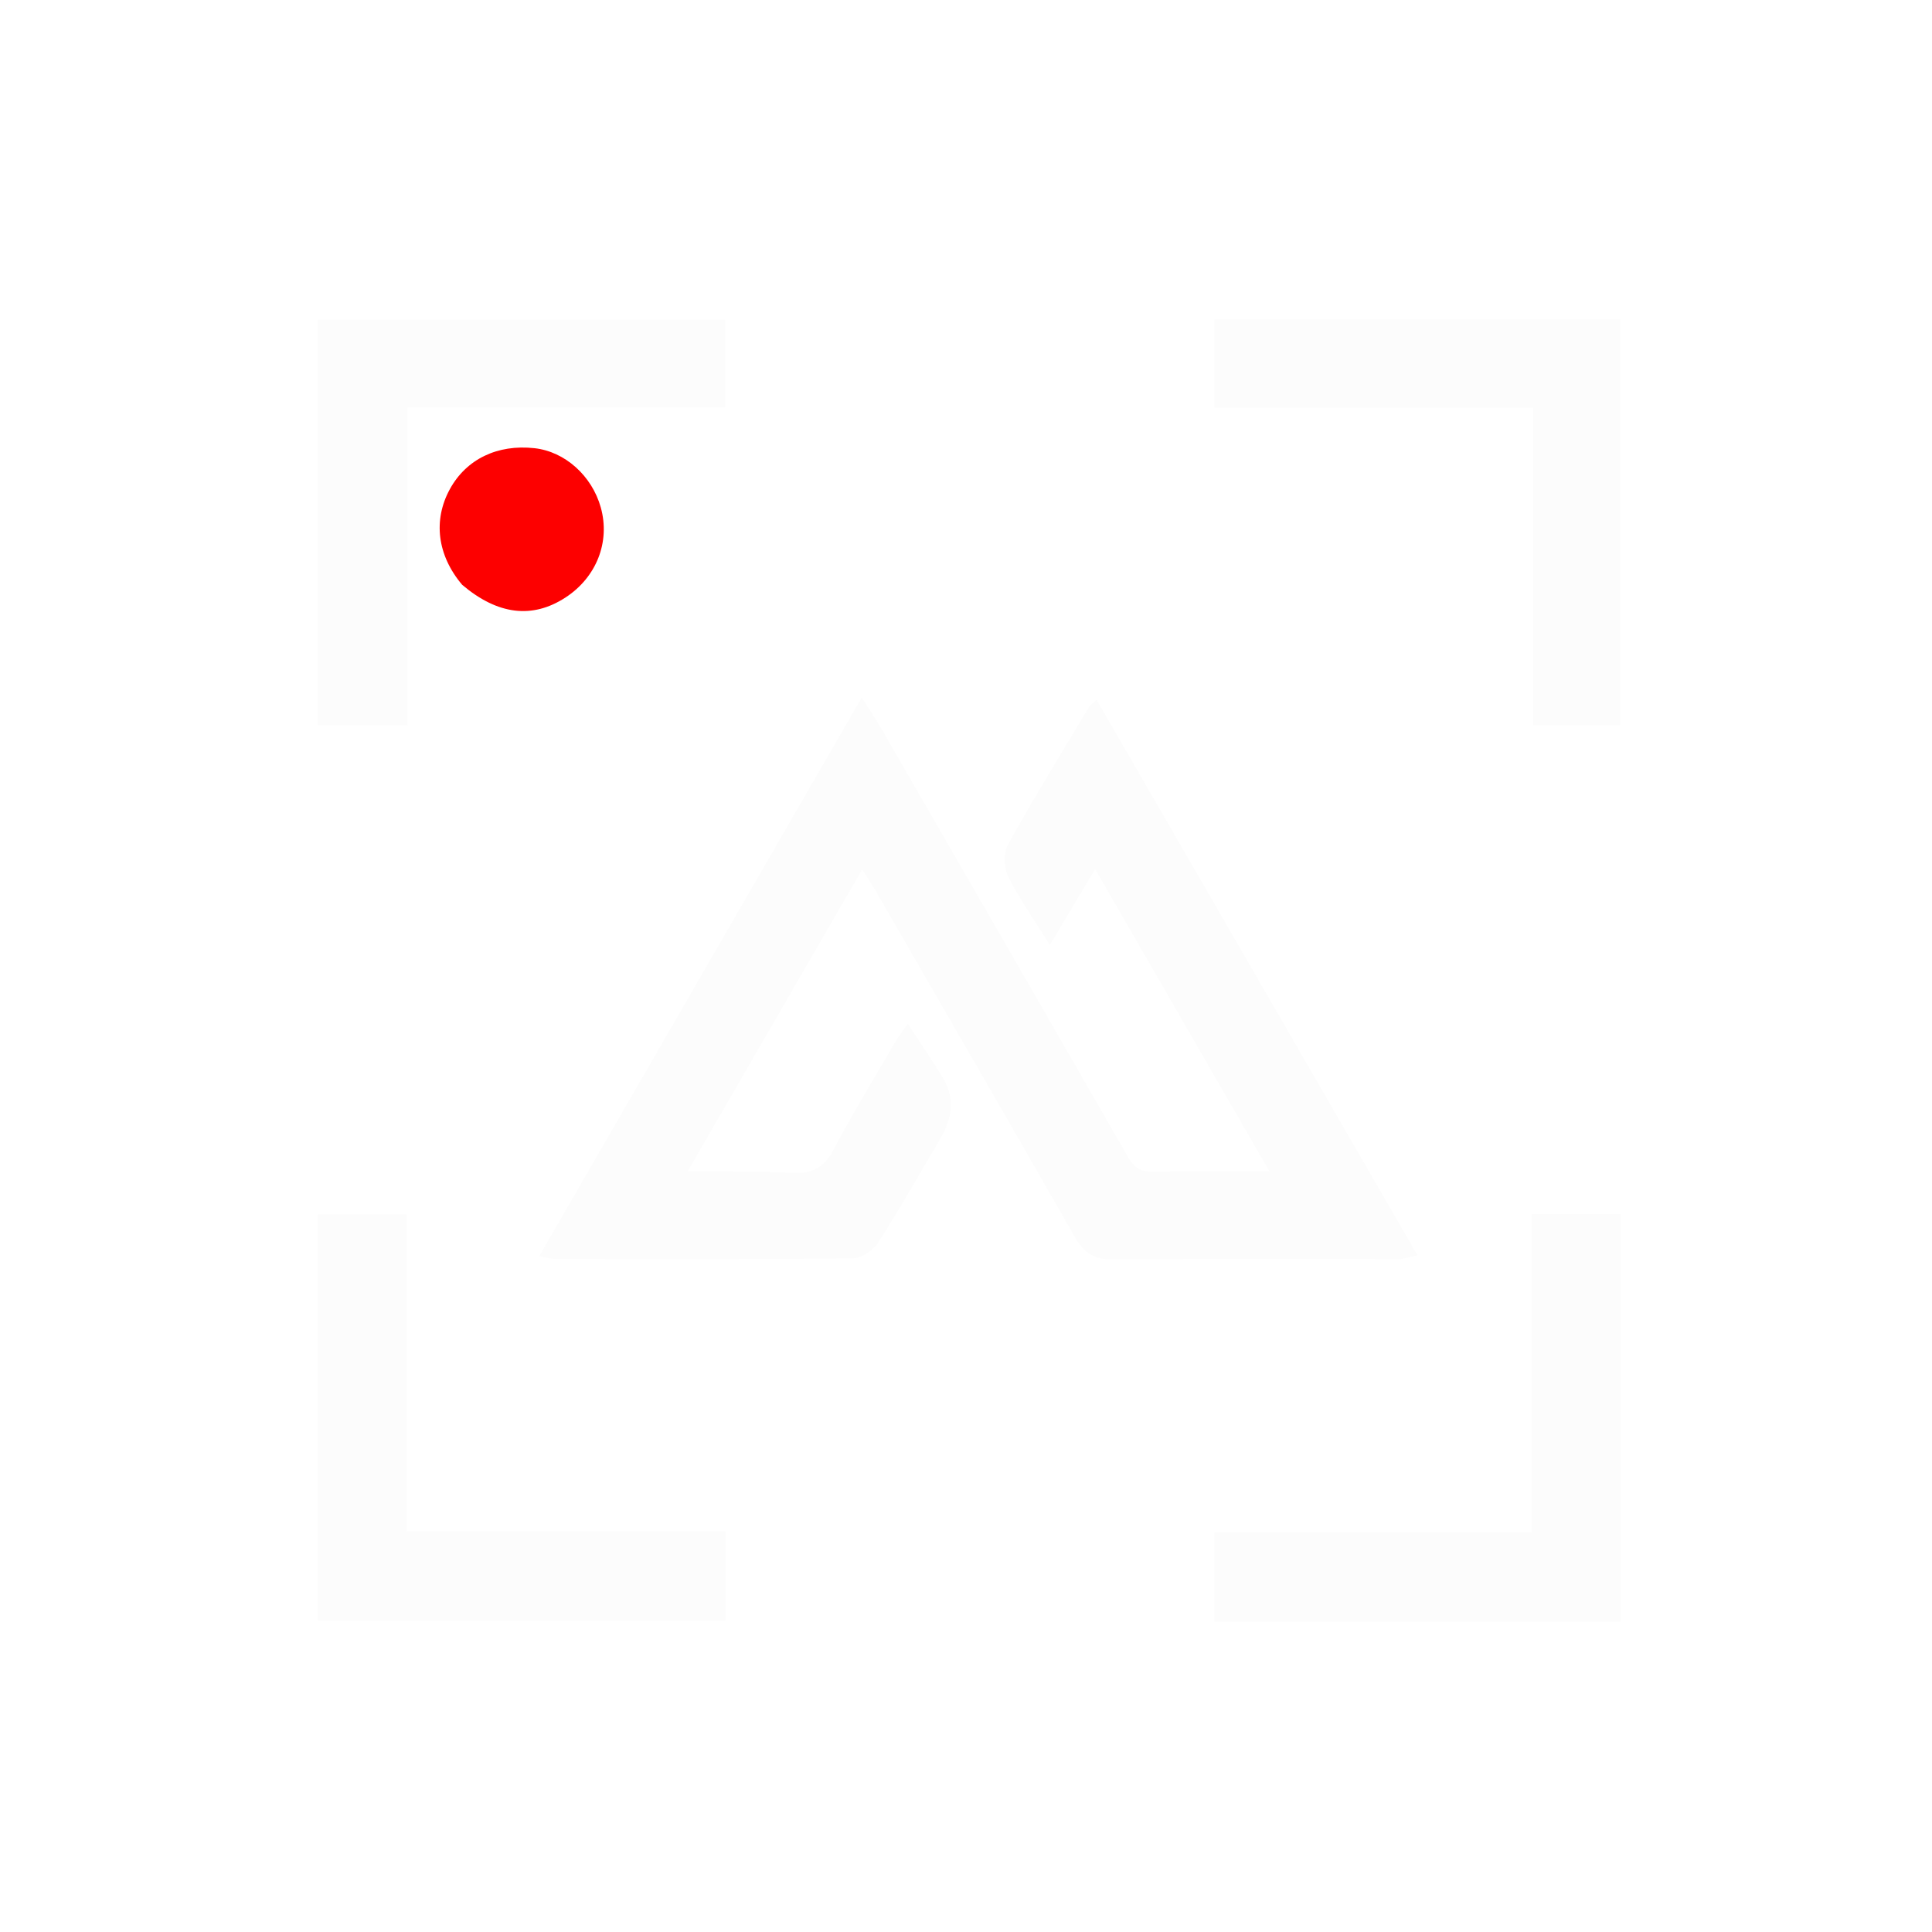
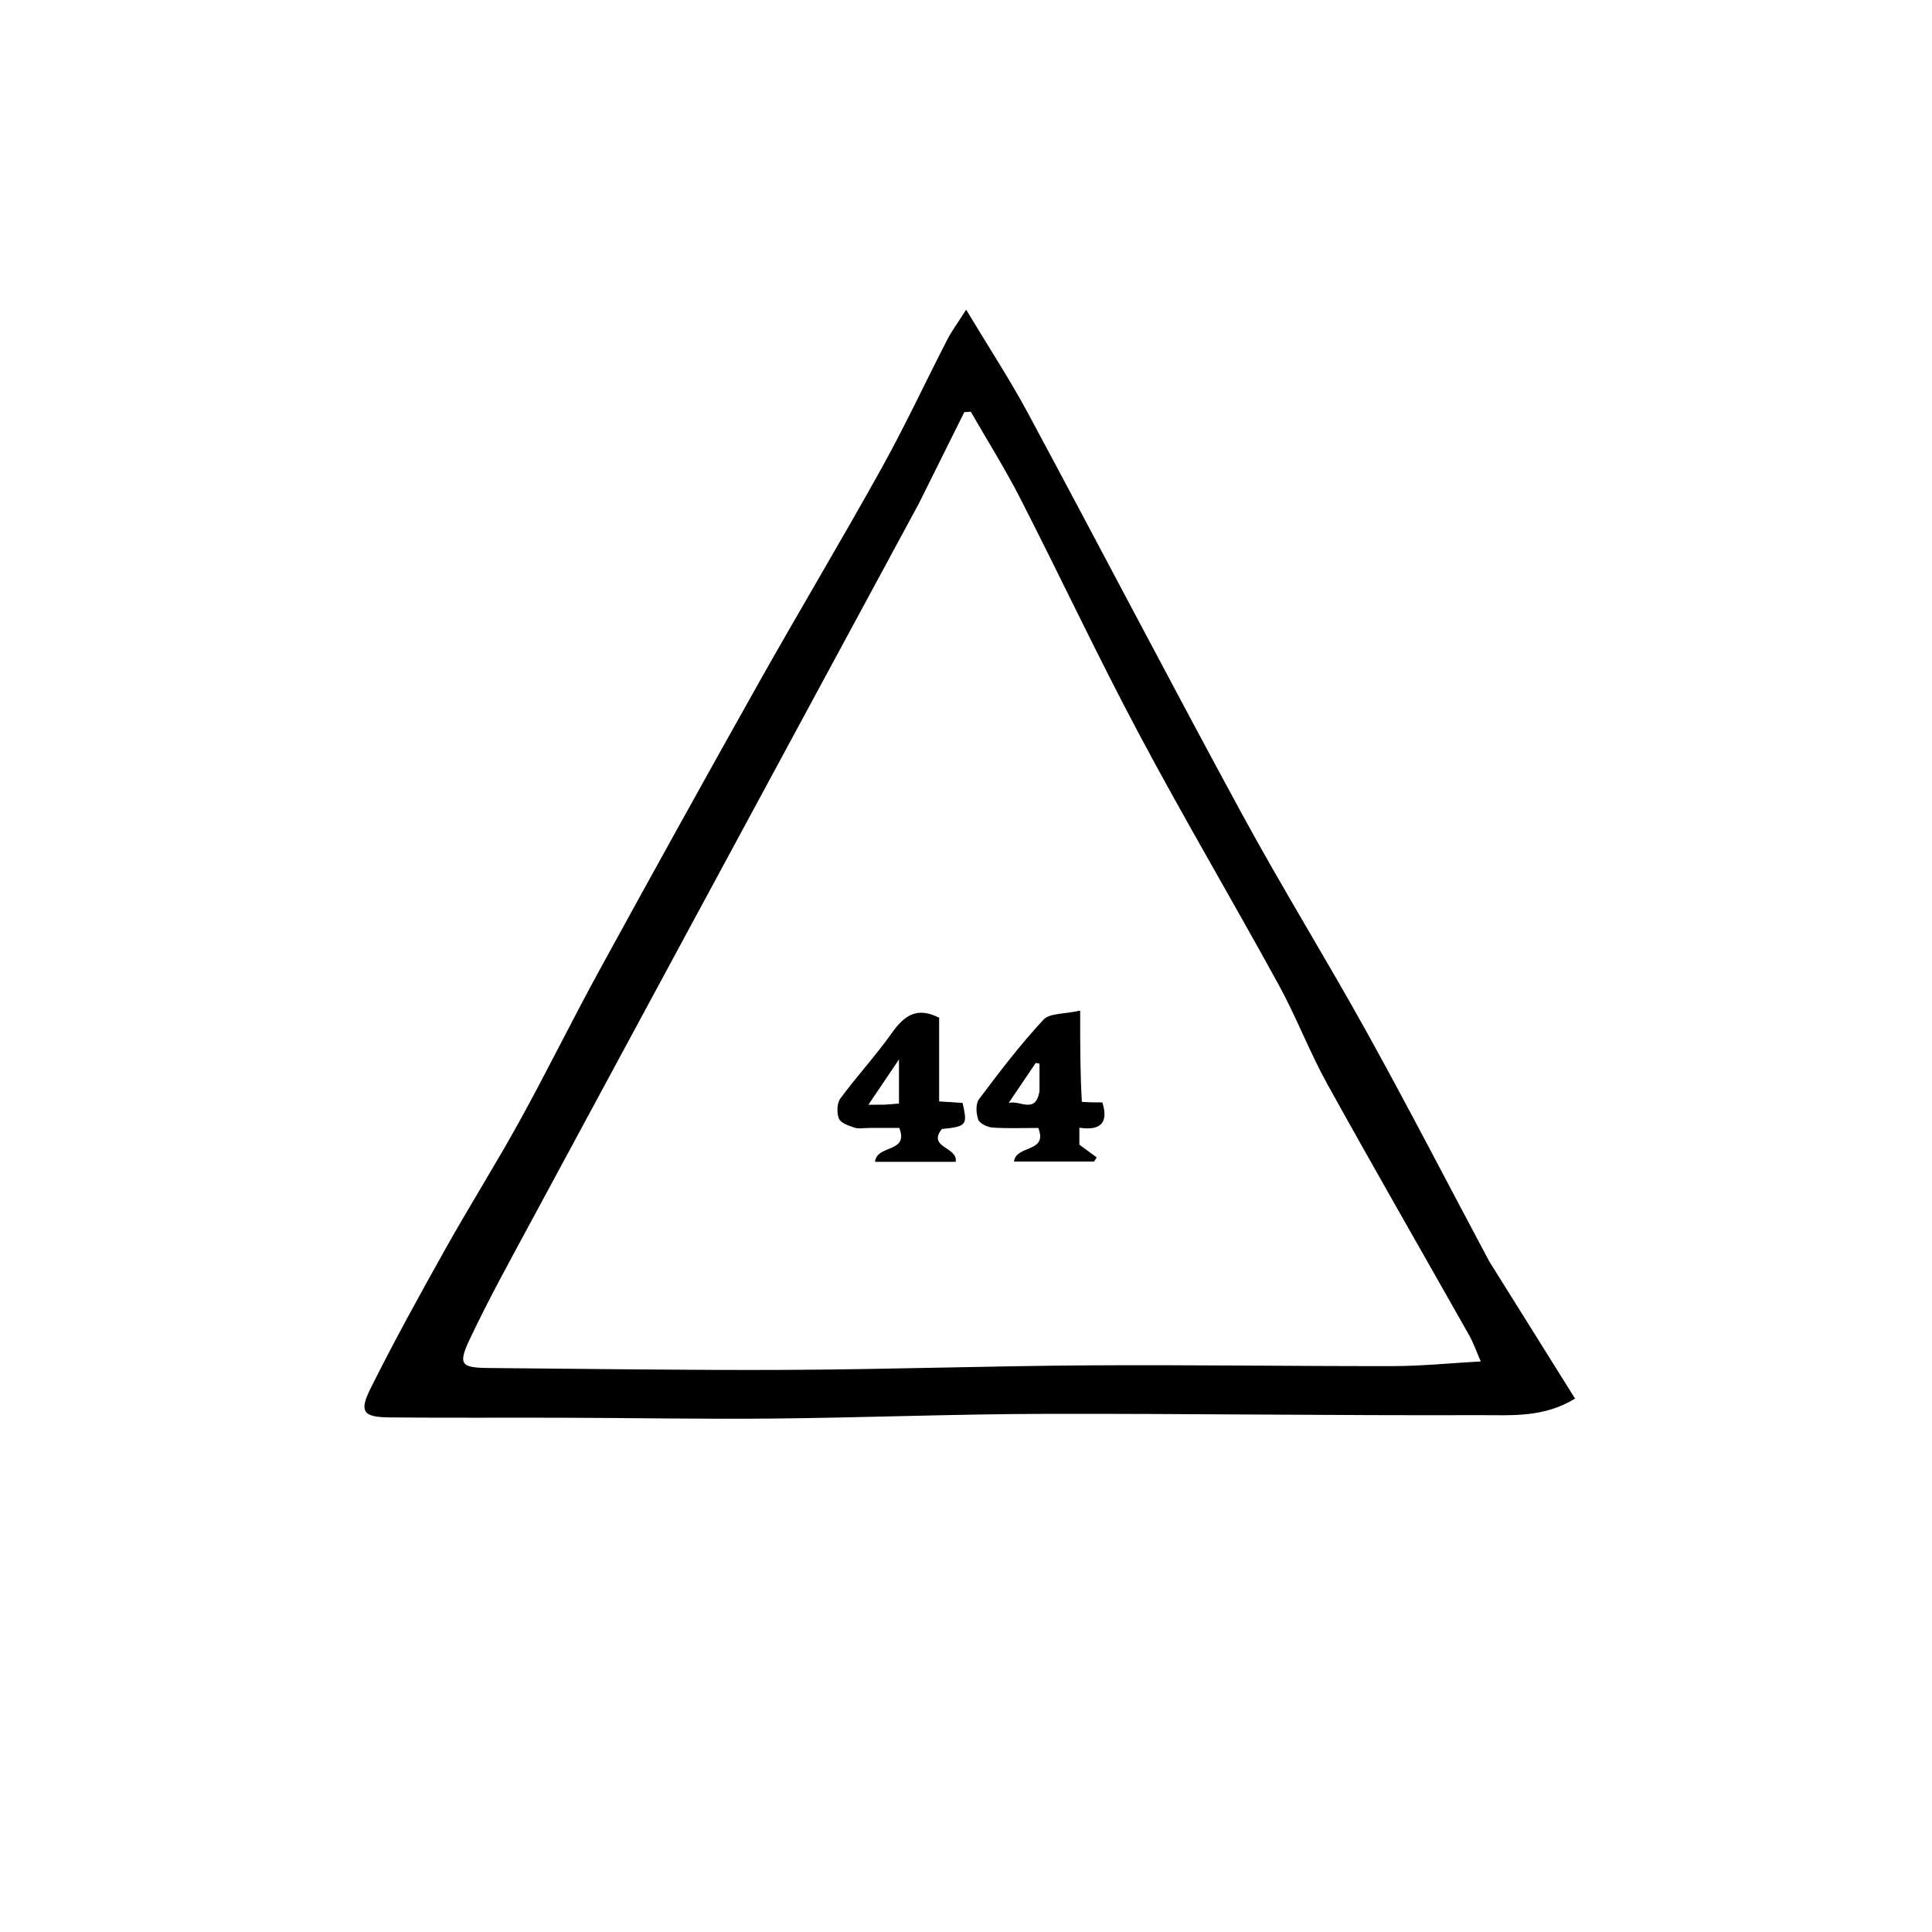
- <svg xmlns="http://www.w3.org/2000/svg" viewBox="0 0 500 500">
-   <path d="m362.55 325.84c-25.115 4.58e-4 -49.778-0.133-74.437 0.115-4.857 0.049-7.563-1.65-9.897-5.739-17.134-30.014-34.446-59.927-51.716-89.864-0.893-1.548-1.909-3.024-3.375-5.333-15.113 26.14-29.841 51.615-45.172 78.134 4.427 0 7.803-0.038 11.177 0.009 5.325 0.074 10.658 0.057 15.972 0.355 4.777 0.268 8.046-1.144 10.46-5.703 5.053-9.54 10.672-18.782 16.103-28.12 0.886-1.524 2.001-2.915 3.276-4.75 3.293 5.061 6.369 9.497 9.136 14.118 3.151 5.261 2.283 10.517-0.702 15.58-5.314 9.014-10.463 18.136-16.111 26.936-1.284 2-4.312 4.056-6.56 4.081-25.658 0.285-51.32 0.188-76.982 0.155-1.105-0.001-2.209-0.377-4.162-0.732 27.869-48.271 55.452-96.047 83.465-144.57 1.941 3.077 3.571 5.475 5.017 7.98 21.338 36.99 42.673 73.982 63.928 111.02 1.492 2.599 3.16 3.777 6.28 3.713 9.8-0.2 19.607-0.074 30.281-0.074-15.144-26.262-29.955-51.946-45.111-78.23-3.965 6.647-7.718 12.939-11.716 19.642-3.815-6.132-7.729-11.665-10.742-17.651-1.15-2.286-1.29-6.196-0.086-8.366 6.69-12.059 13.928-23.813 21.009-35.654 0.319-0.533 0.937-0.886 1.911-1.776 27.678 47.915 55.215 95.585 83.019 143.72-1.69 0.444-2.751 0.723-4.265 1.002z" fill="#FCFCFC" />
-   <path d="m82.284 126v-43.28h105.38v22.743h-82.207v82.273h-23.174c0-20.37 0-40.804 7e-6 -61.737z" fill="#FCFCFC" />
-   <path d="m374 105.53c-20.137-2.3e-5 -39.774-2.3e-5 -59.724-2.3e-5v-22.855h105.03v104.98h-22.505v-82.129c-7.766 0-15.036 0-22.805-1.5e-5z" fill="#FCFCFC" />
-   <path d="m82.284 328.01v-13.734h23.043v82.089h82.463v23.01h-105.51c0-30.371 0-60.619 7e-6 -91.365z" fill="#FCFCFC" />
-   <path d="m372 419.64h-57.719v-23.045h82.138v-82.388h23.023v105.43c-15.738 0-31.34 0-47.442-3e-5z" fill="#FCFCFC" />
-   <path d="m119.61 151.35c-6.481-7.662-7.567-16.765-3.18-24.768 4.247-7.749 12.296-11.644 21.887-10.591 7.869 0.863 14.864 7.112 17.164 15.334 2.496 8.925-1.12 18.119-9.18 23.34-8.531 5.527-17.461 4.494-26.691-3.315z" fill="#FD0000" />
+ <svg xmlns="http://www.w3.org/2000/svg" viewBox="0 0 500 500" fill="#000000">
+   <path d="m385.42 326.45c7.5 11.979 14.799 23.656 22.202 35.5-8.194 5.041-16.606 4.262-24.579 4.289-37.649 0.129-75.301-0.419-112.95-0.33-23.302 0.055-46.602 0.985-69.905 1.21-18.151 0.176-36.306-0.154-54.46-0.213-14.984-0.048-29.969 0.066-44.951-0.082-6.731-0.066-7.892-1.427-4.918-7.405 6.144-12.349 12.832-24.436 19.572-36.476 6.175-11.03 12.936-21.733 19.035-32.803 7.134-12.949 13.653-26.236 20.755-39.204 13.59-24.818 27.295-49.574 41.159-74.24 10.441-18.576 21.402-36.862 31.75-55.488 6.05-10.891 11.318-22.216 17.019-33.303 1.125-2.188 2.622-4.186 4.89-7.754 5.738 9.557 11.258 17.968 16.005 26.795 18.521 34.436 36.581 69.122 55.249 103.48 10.482 19.291 22.071 37.979 32.702 57.193 10.704 19.346 20.84 39.008 31.426 58.833m-147.65-196.09c-6.881 12.731-13.765 25.46-20.643 38.193-26.635 49.31-53.288 98.611-79.886 147.94-5.362 9.944-10.83 19.852-15.653 30.058-3.123 6.608-2.282 7.43 4.912 7.487 25.804 0.206 51.609 0.61 77.412 0.483 25.964-0.127 51.924-1.007 77.888-1.169 26.313-0.164 52.629 0.237 78.943 0.188 7.233-0.014 14.465-0.755 22.485-1.207-1.254-2.854-1.945-4.877-2.977-6.705-12.26-21.723-24.719-43.336-36.793-65.161-4.579-8.277-7.943-17.224-12.489-25.522-11.912-21.741-24.535-43.098-36.183-64.977-10.707-20.111-20.396-40.762-30.776-61.05-3.907-7.636-8.498-14.923-12.776-22.37-0.559 0.038-1.117 0.077-1.676 0.115-3.818 7.677-7.637 15.354-11.787 23.696z" />
+   <path d="m225.1 291.91c-1.636-3.1e-5 -2.899 0.287-3.945-0.069-1.493-0.507-3.567-1.181-4.042-2.338-0.609-1.484-0.523-3.994 0.389-5.234 4.239-5.763 9.143-11.044 13.267-16.881 3.143-4.448 6.417-6.979 12.279-4.005v21.656c2.279 0.151 4.193 0.278 6.061 0.401 1.342 5.755 1.054 6.101-5.355 6.743-3.849 4.881 4.232 4.603 3.583 8.501h-20.87c0.352-4.512 8.848-2.23 6.264-8.773h-7.63m3.769-6.017c1.389-0.109 2.777-0.218 3.785-0.297v-11.418c-2.96 4.385-5.282 7.825-7.916 11.727 1.673 0 2.483 0 4.131-0.012z" />
+   <path d="m279.98 285.16c2.065 0.144 3.695 0.144 5.318 0.144 1.79 5.836-1.035 7.261-5.957 6.552v4.389c1.427 1.045 2.959 2.167 4.492 3.288-0.231 0.36-0.462 0.72-0.693 1.08h-20.718c0.542-4.394 8.856-2.218 6.284-8.703-3.883 0-7.874 0.173-11.835-0.097-1.331-0.091-3.324-1.038-3.703-2.074-0.574-1.567-0.699-4.079 0.201-5.278 5.296-7.054 10.67-14.098 16.655-20.555 1.615-1.743 5.439-1.438 9.522-2.361 0 8.689 0 16.08 0.436 23.615m-10.962-2.726v-7.155c-0.324-0.064-0.649-0.128-0.973-0.193-2.334 3.451-4.668 6.902-7.002 10.353 2.911-0.8 6.921 3.005 7.975-3.006z" />
</svg>
